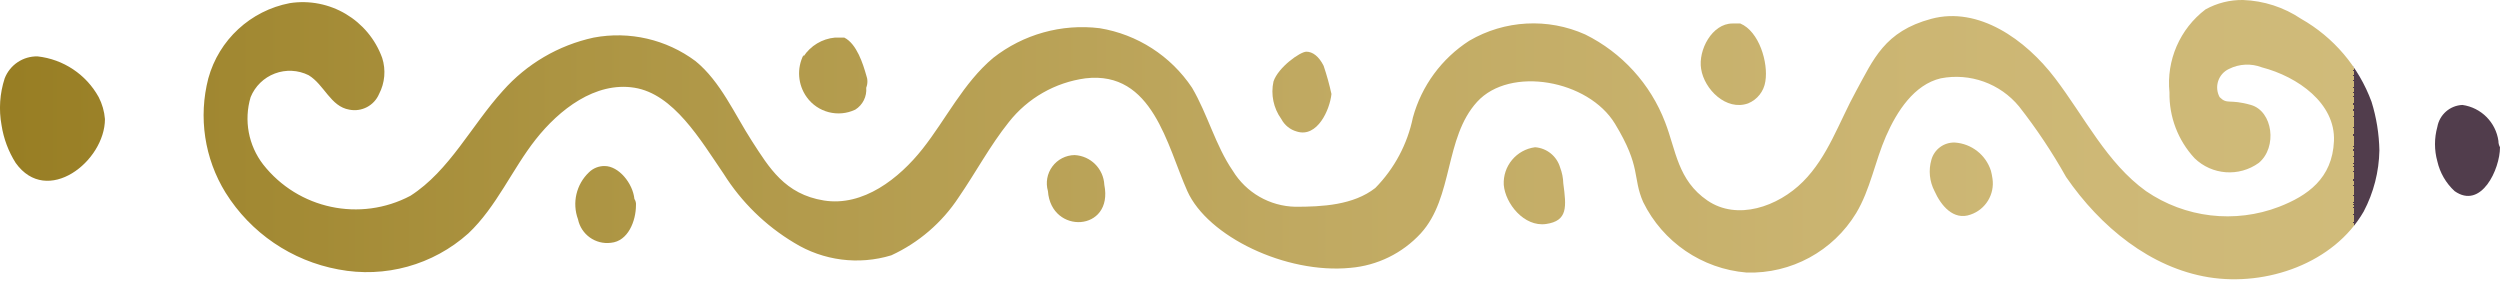
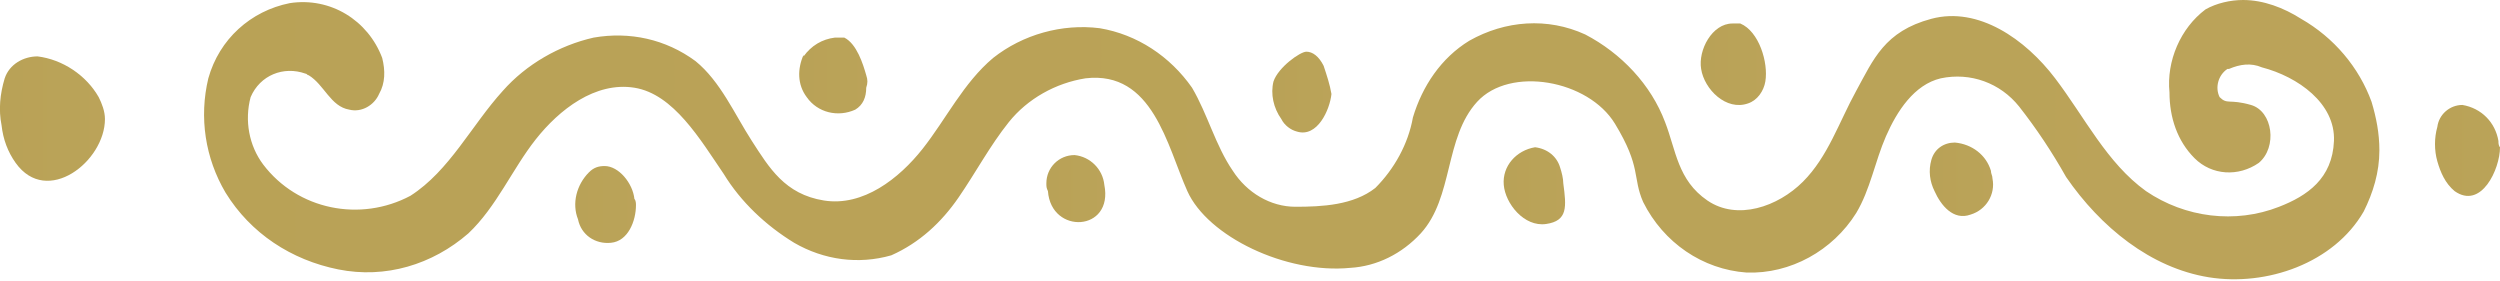
- <svg xmlns="http://www.w3.org/2000/svg" xmlns:xlink="http://www.w3.org/1999/xlink" id="Capa_1" data-name="Capa 1" viewBox="0 0 159.6 17.9">
-   <defs>
-     <style>.cls-1{fill:url(#Degradado_sin_nombre_11);}.cls-2{fill:url(#Degradado_sin_nombre_11-2);}.cls-3{fill:url(#Degradado_sin_nombre_11-3);}.cls-4{fill:url(#Degradado_sin_nombre_11-4);}.cls-5{fill:url(#Degradado_sin_nombre_11-5);}.cls-6{fill:url(#Degradado_sin_nombre_11-6);}.cls-7{fill:url(#Degradado_sin_nombre_11-7);}.cls-8{fill:url(#Degradado_sin_nombre_11-8);}.cls-9{fill:url(#Degradado_sin_nombre_11-9);}.cls-10{fill:url(#Degradado_sin_nombre_11-10);}</style>
-     <linearGradient id="Degradado_sin_nombre_11" x1="0.64" y1="7.57" x2="160.76" y2="7.57" gradientUnits="userSpaceOnUse">
-       <stop offset="0" stop-color="#987e24" />
-       <stop offset="0.25" stop-color="#ac9442" />
-       <stop offset="0.56" stop-color="#c0a961" />
-       <stop offset="0.82" stop-color="#ccb673" />
-       <stop offset="1" stop-color="#d0bb7a" />
-       <stop offset="1" stop-color="#ad8024" />
-       <stop offset="1" stop-color="#cdb671" />
-       <stop offset="1" stop-color="#cbb470" />
-       <stop offset="1" stop-color="#c4ae6e" />
-       <stop offset="1" stop-color="#b8a26b" />
-       <stop offset="1" stop-color="#a89166" />
-       <stop offset="1" stop-color="#927c5f" />
-       <stop offset="1" stop-color="#766157" />
-       <stop offset="1" stop-color="#57434e" />
-       <stop offset="1" stop-color="#513d4c" />
+ <svg xmlns="http://www.w3.org/2000/svg" version="1.1" id="Capa_1" x="0px" y="0px" viewBox="0 0 159.6 17.9" style="enable-background:new 0 0 159.6 17.9;" xml:space="preserve">
+   <style type="text/css">
+ 	.st0{fill:url(#SVGID_1_);}
+ 	.st1{fill:url(#SVGID_2_);}
+ 	.st2{fill:url(#SVGID_3_);}
+ 	.st3{fill:url(#SVGID_4_);}
+ 	.st4{fill:url(#SVGID_5_);}
+ 	.st5{fill:url(#SVGID_6_);}
+ 	.st6{fill:url(#SVGID_7_);}
+ 	.st7{fill:url(#SVGID_8_);}
+ 	.st8{fill:url(#SVGID_9_);}
+ 	.st9{fill:url(#SVGID_10_);}
+ </style>
+   <g>
+     <linearGradient id="SVGID_1_" gradientUnits="userSpaceOnUse" x1="-124.538" y1="7.571" x2="149.784" y2="7.571">
+       <stop offset="0" style="stop-color:#987E24" />
+       <stop offset="0.25" style="stop-color:#AC9442" />
+       <stop offset="0.56" style="stop-color:#C0A961" />
+       <stop offset="0.82" style="stop-color:#CCB673" />
+       <stop offset="1" style="stop-color:#D0BB7A" />
+       <stop offset="1" style="stop-color:#AD8024" />
+       <stop offset="1" style="stop-color:#CDB671" />
+       <stop offset="1" style="stop-color:#CBB470" />
+       <stop offset="1" style="stop-color:#C4AE6E" />
+       <stop offset="1" style="stop-color:#B8A26B" />
+       <stop offset="1" style="stop-color:#A89166" />
+       <stop offset="1" style="stop-color:#927C5F" />
+       <stop offset="1" style="stop-color:#766157" />
+       <stop offset="1" style="stop-color:#57434E" />
+       <stop offset="1" style="stop-color:#513D4C" />
    </linearGradient>
-     <linearGradient id="Degradado_sin_nombre_11-2" x1="-2.53" y1="8.93" x2="150.25" y2="8.93" xlink:href="#Degradado_sin_nombre_11" />
-     <linearGradient id="Degradado_sin_nombre_11-3" x1="-2.53" y1="9.58" x2="150.25" y2="9.58" xlink:href="#Degradado_sin_nombre_11" />
-     <linearGradient id="Degradado_sin_nombre_11-4" x1="-2.53" y1="4.07" x2="150.25" y2="4.07" xlink:href="#Degradado_sin_nombre_11" />
-     <linearGradient id="Degradado_sin_nombre_11-5" x1="-2.53" y1="4.75" x2="150.25" y2="4.75" xlink:href="#Degradado_sin_nombre_11" />
-     <linearGradient id="Degradado_sin_nombre_11-6" x1="-2.53" y1="5.88" x2="150.25" y2="5.88" xlink:href="#Degradado_sin_nombre_11" />
-     <linearGradient id="Degradado_sin_nombre_11-7" x1="-2.53" y1="11.84" x2="150.25" y2="11.84" xlink:href="#Degradado_sin_nombre_11" />
-     <linearGradient id="Degradado_sin_nombre_11-8" x1="-2.53" y1="11.46" x2="150.25" y2="11.46" xlink:href="#Degradado_sin_nombre_11" />
-     <linearGradient id="Degradado_sin_nombre_11-9" x1="-2.53" y1="13.05" x2="150.25" y2="13.05" xlink:href="#Degradado_sin_nombre_11" />
-     <linearGradient id="Degradado_sin_nombre_11-10" x1="-2.53" y1="12.05" x2="150.25" y2="12.05" xlink:href="#Degradado_sin_nombre_11" />
-   </defs>
-   <path class="cls-1" d="M.3,5A6.1,6.1,0,0,0,.1,8,6.3,6.3,0,0,0,1,10.4c2,2.8,5.7-.1,5.7-2.8a3.7,3.7,0,0,0-.4-1.4A5.1,5.1,0,0,0,2.4,3.6,2.2,2.2,0,0,0,.3,5" />
-   <path class="cls-2" d="M140.8.6a5.9,5.9,0,0,0-2.3,5.3,6,6,0,0,0,1.6,4.2,3.2,3.2,0,0,0,4.1.3c1.2-1,.9-3.3-.5-3.7s-1.5,0-2-.5a1.3,1.3,0,0,1,.6-1.8,2.6,2.6,0,0,1,2.1-.1c2.3.6,4.7,2.3,4.6,4.7s-1.7,3.5-3.5,4.2a9.2,9.2,0,0,1-8.5-1c-2.5-1.8-3.9-4.7-5.8-7.2s-4.9-4.6-7.9-3.8-3.7,2.6-4.8,4.6-1.8,4.2-3.4,5.8-4.2,2.5-6.1,1.2-2-3.2-2.7-5a10.4,10.4,0,0,0-5.1-5.6,8.1,8.1,0,0,0-7.4.4,8.5,8.5,0,0,0-3.6,4.9A9,9,0,0,1,87.8,12c-1.4,1.1-3.4,1.2-5.1,1.2a4.8,4.8,0,0,1-4-2.3c-1.1-1.6-1.6-3.6-2.6-5.3a8.8,8.8,0,0,0-5.9-3.8,9.2,9.2,0,0,0-6.8,1.9c-1.9,1.6-3,3.9-4.5,5.8s-3.8,3.7-6.3,3.3S49.1,10.7,48,9s-2-3.8-3.6-5.1a8.3,8.3,0,0,0-6.5-1.5,10.8,10.8,0,0,0-5.8,3.4c-2,2.2-3.4,5.1-5.9,6.7a7.5,7.5,0,0,1-9.4-2A4.8,4.8,0,0,1,16,6.2a2.7,2.7,0,0,1,3.7-1.4c1,.6,1.4,2,2.6,2.2a1.7,1.7,0,0,0,1.9-1,3,3,0,0,0,.2-2.3A5.4,5.4,0,0,0,18.5.2,6.7,6.7,0,0,0,13.3,5a9.4,9.4,0,0,0,1.1,7.3,10.8,10.8,0,0,0,7.2,4.9,9.7,9.7,0,0,0,8.3-2.3c1.8-1.7,2.8-4.1,4.3-6S38,5.2,40.5,5.6s4.2,3.3,5.7,5.5a13.5,13.5,0,0,0,4.5,4.4,7.6,7.6,0,0,0,6.2.8,10.3,10.3,0,0,0,4.3-3.7c1.1-1.6,2-3.3,3.2-4.8A7.5,7.5,0,0,1,69.3,5c4.3-.5,5.2,4.3,6.5,7.2s6.3,5.3,10.4,4.9a6.9,6.9,0,0,0,4.5-2.2c2.1-2.3,1.5-6.1,3.6-8.4s7.1-1.4,8.8,1.4,1.1,3.4,1.8,5a8.1,8.1,0,0,0,6.6,4.5,7.9,7.9,0,0,0,7-3.8c.9-1.5,1.2-3.3,1.9-4.9s1.8-3.3,3.5-3.7a5.2,5.2,0,0,1,5,1.8,35.2,35.2,0,0,1,3,4.5c2.2,3.2,5.4,5.8,9.1,6.4s8-.9,9.9-4.2a8.7,8.7,0,0,0,1-3.9,11.2,11.2,0,0,0-.5-3.1,10.1,10.1,0,0,0-4.5-5.3A7.1,7.1,0,0,0,143.2,0a4.8,4.8,0,0,0-2.4.6" />
-   <path class="cls-3" d="M155.6,8.1a4.1,4.1,0,0,0,0,2.2,3.7,3.7,0,0,0,1.1,1.9c1.7,1.2,2.9-1.4,2.9-2.8a.8.8,0,0,1-.1-.4,2.7,2.7,0,0,0-2.3-2.3,1.7,1.7,0,0,0-1.6,1.4" />
-   <path class="cls-4" d="M108.6,4.4c.2,1.3,1.6,2.7,3,2.2a1.8,1.8,0,0,0,1.1-1.4c.2-1.2-.4-3.2-1.6-3.7h-.5c-1.3,0-2.2,1.7-2,2.9" />
-   <path class="cls-5" d="M51.3,3.5a2.6,2.6,0,0,0,.2,2.7,2.5,2.5,0,0,0,3.1.8,1.5,1.5,0,0,0,.7-1.4,1.1,1.1,0,0,0,0-.8c-.2-.7-.6-2-1.4-2.4h-.6a2.7,2.7,0,0,0-2,1.2" />
-   <path class="cls-6" d="M81.3,5.2a3,3,0,0,0,.5,2.4,1.6,1.6,0,0,0,1,.8C84.1,8.8,84.9,7,85,6a16.7,16.7,0,0,0-.5-1.8c-.3-.6-.7-.9-1.1-.9s-1.8,1-2.1,1.9" />
-   <path class="cls-7" d="M96,11.8c.1,1.2,1.3,2.7,2.7,2.5s1.3-1.1,1.1-2.6a3,3,0,0,0-.2-1A1.8,1.8,0,0,0,98,9.4a2.3,2.3,0,0,0-2,2.4" />
-   <path class="cls-8" d="M123.3,10.2a2.7,2.7,0,0,0,.2,2c.4.9,1.2,1.9,2.3,1.5a2.1,2.1,0,0,0,1.4-2.3,4.3,4.3,0,0,0-.1-.5,2.6,2.6,0,0,0-2.3-1.8,1.5,1.5,0,0,0-1.5,1.1" />
-   <path class="cls-9" d="M37.6,11a2.8,2.8,0,0,0-.7,3A1.9,1.9,0,0,0,39,15.5c1.1-.1,1.6-1.4,1.6-2.4a.6.6,0,0,0-.1-.4c-.1-1-1-2.1-1.9-2.1a1.4,1.4,0,0,0-1,.4" />
-   <path class="cls-10" d="M68.6,9.9a1.8,1.8,0,0,0-1.7,2.3c.2,2.8,4.2,2.6,3.6-.4a2,2,0,0,0-1.9-1.9h0" />
+     <path class="st0" d="M2.4,3.6C1.5,3.6,0.6,4.1,0.3,5C0,6-0.1,7,0.1,8C0.2,8.9,0.5,9.7,1,10.4c2,2.8,5.7-0.1,5.7-2.8   c0-0.5-0.2-1-0.4-1.4C5.5,4.8,4,3.8,2.4,3.6z" />
+     <linearGradient id="SVGID_2_" gradientUnits="userSpaceOnUse" x1="-2568.365" y1="8.914" x2="3117.705" y2="8.914">
+       <stop offset="0" style="stop-color:#987E24" />
+       <stop offset="0.25" style="stop-color:#AC9442" />
+       <stop offset="0.56" style="stop-color:#C0A961" />
+       <stop offset="0.82" style="stop-color:#CCB673" />
+       <stop offset="1" style="stop-color:#D0BB7A" />
+       <stop offset="1" style="stop-color:#AD8024" />
+       <stop offset="1" style="stop-color:#CDB671" />
+       <stop offset="1" style="stop-color:#CBB470" />
+       <stop offset="1" style="stop-color:#C4AE6E" />
+       <stop offset="1" style="stop-color:#B8A26B" />
+       <stop offset="1" style="stop-color:#A89166" />
+       <stop offset="1" style="stop-color:#927C5F" />
+       <stop offset="1" style="stop-color:#766157" />
+       <stop offset="1" style="stop-color:#57434E" />
+       <stop offset="1" style="stop-color:#513D4C" />
+     </linearGradient>
+     <path class="st1" d="M146.9,1.2c-1.1-0.7-2.4-1.2-3.7-1.2c-0.8,0-1.7,0.2-2.4,0.6c-1.6,1.2-2.5,3.3-2.3,5.3c0,1.6,0.5,3.1,1.6,4.2   c1.1,1.1,2.8,1.2,4.1,0.3c1.2-1,0.9-3.3-0.5-3.7c-1.4-0.4-1.5,0-2-0.5c-0.3-0.6-0.1-1.4,0.5-1.8c0,0,0.1,0,0.1,0   c0.7-0.3,1.4-0.4,2.1-0.1c2.3,0.6,4.7,2.3,4.6,4.7c-0.1,2.4-1.7,3.5-3.5,4.2c-2.8,1.1-6,0.7-8.5-1c-2.5-1.8-3.9-4.7-5.8-7.2   c-1.9-2.5-4.9-4.6-7.9-3.8s-3.7,2.6-4.8,4.6c-1.1,2-1.8,4.2-3.4,5.8c-1.6,1.6-4.2,2.5-6.1,1.2c-1.9-1.3-2-3.2-2.7-5   c-0.9-2.4-2.8-4.4-5.1-5.6c-2.4-1.1-5.1-0.9-7.4,0.4c-1.8,1.1-3,2.9-3.6,4.9c-0.3,1.7-1.2,3.3-2.4,4.5c-1.4,1.1-3.4,1.2-5.1,1.2   c-1.6,0-3.1-0.9-4-2.3c-1.1-1.6-1.6-3.6-2.6-5.3c-1.4-2-3.5-3.4-5.9-3.8c-2.4-0.3-4.9,0.4-6.8,1.9c-1.9,1.6-3,3.9-4.5,5.8   c-1.5,1.9-3.8,3.7-6.3,3.3c-2.5-0.4-3.5-2.1-4.6-3.8c-1.1-1.7-2-3.8-3.6-5.1c-1.9-1.4-4.2-1.9-6.5-1.5c-2.2,0.5-4.3,1.7-5.8,3.4   c-2,2.2-3.4,5.1-5.9,6.7c-3.2,1.7-7.2,0.9-9.4-2c-0.9-1.2-1.2-2.8-0.8-4.3c0.6-1.4,2.1-2,3.5-1.5c0.1,0,0.1,0.1,0.2,0.1   c1,0.6,1.4,2,2.6,2.2c0.8,0.2,1.6-0.3,1.9-1c0.4-0.7,0.4-1.5,0.2-2.3c-0.9-2.4-3.3-3.9-5.9-3.5C16,0.7,14,2.5,13.3,5   c-0.6,2.5-0.2,5.1,1.1,7.3c1.6,2.6,4.2,4.3,7.2,4.9c3,0.6,6-0.3,8.3-2.3c1.8-1.7,2.8-4.1,4.3-6s3.8-3.7,6.3-3.3   c2.5,0.4,4.2,3.3,5.7,5.5c1.1,1.8,2.7,3.3,4.5,4.4c1.9,1.1,4.1,1.4,6.2,0.8c1.8-0.8,3.2-2.1,4.3-3.7c1.1-1.6,2-3.3,3.2-4.8   c1.2-1.5,3-2.5,4.9-2.8c4.3-0.5,5.2,4.3,6.5,7.2c1.3,2.9,6.3,5.3,10.4,4.9c1.7-0.1,3.3-0.9,4.5-2.2c2.1-2.3,1.5-6.1,3.6-8.4   c2.1-2.3,7.1-1.4,8.8,1.4c1.7,2.8,1.1,3.4,1.8,5c1.3,2.6,3.8,4.3,6.6,4.5c2.8,0.1,5.5-1.4,7-3.8c0.9-1.5,1.2-3.3,1.9-4.9   c0.7-1.6,1.8-3.3,3.5-3.7c1.9-0.4,3.8,0.3,5,1.8c1.1,1.4,2.1,2.9,3,4.5c2.2,3.2,5.4,5.8,9.1,6.4s8-0.9,9.9-4.2c0.6-1.2,1-2.5,1-3.9   c0-1.1-0.2-2.1-0.5-3.1C150.6,4.3,149,2.4,146.9,1.2z" />
+     <linearGradient id="SVGID_3_" gradientUnits="userSpaceOnUse" x1="78.32" y1="9.604" x2="248.217" y2="9.604">
+       <stop offset="0" style="stop-color:#987E24" />
+       <stop offset="0.25" style="stop-color:#AC9442" />
+       <stop offset="0.56" style="stop-color:#C0A961" />
+       <stop offset="0.82" style="stop-color:#CCB673" />
+       <stop offset="1" style="stop-color:#D0BB7A" />
+       <stop offset="1" style="stop-color:#AD8024" />
+       <stop offset="1" style="stop-color:#CDB671" />
+       <stop offset="1" style="stop-color:#CBB470" />
+       <stop offset="1" style="stop-color:#C4AE6E" />
+       <stop offset="1" style="stop-color:#B8A26B" />
+       <stop offset="1" style="stop-color:#A89166" />
+       <stop offset="1" style="stop-color:#927C5F" />
+       <stop offset="1" style="stop-color:#766157" />
+       <stop offset="1" style="stop-color:#57434E" />
+       <stop offset="1" style="stop-color:#513D4C" />
+     </linearGradient>
+     <path class="st2" d="M159.5,9c-0.2-1.2-1.1-2.1-2.3-2.3c-0.8,0-1.5,0.6-1.6,1.4h0c-0.2,0.7-0.2,1.5,0,2.2c0.2,0.7,0.5,1.4,1.1,1.9   c1.7,1.2,2.9-1.4,2.9-2.8C159.5,9.3,159.5,9.1,159.5,9z" />
+     <linearGradient id="SVGID_4_" gradientUnits="userSpaceOnUse" x1="31.155" y1="4.102" x2="201.684" y2="4.102">
+       <stop offset="0" style="stop-color:#987E24" />
+       <stop offset="0.25" style="stop-color:#AC9442" />
+       <stop offset="0.56" style="stop-color:#C0A961" />
+       <stop offset="0.82" style="stop-color:#CCB673" />
+       <stop offset="1" style="stop-color:#D0BB7A" />
+       <stop offset="1" style="stop-color:#AD8024" />
+       <stop offset="1" style="stop-color:#CDB671" />
+       <stop offset="1" style="stop-color:#CBB470" />
+       <stop offset="1" style="stop-color:#C4AE6E" />
+       <stop offset="1" style="stop-color:#B8A26B" />
+       <stop offset="1" style="stop-color:#A89166" />
+       <stop offset="1" style="stop-color:#927C5F" />
+       <stop offset="1" style="stop-color:#766157" />
+       <stop offset="1" style="stop-color:#57434E" />
+       <stop offset="1" style="stop-color:#513D4C" />
+     </linearGradient>
+     <path class="st3" d="M111.6,6.6c0.6-0.2,1-0.8,1.1-1.4c0.2-1.2-0.4-3.2-1.6-3.7h-0.5c-1.3,0-2.2,1.7-2,2.9   C108.8,5.7,110.2,7.1,111.6,6.6z" />
+     <linearGradient id="SVGID_5_" gradientUnits="userSpaceOnUse" x1="-30.042" y1="4.82" x2="148.503" y2="4.82">
+       <stop offset="0" style="stop-color:#987E24" />
+       <stop offset="0.25" style="stop-color:#AC9442" />
+       <stop offset="0.56" style="stop-color:#C0A961" />
+       <stop offset="0.82" style="stop-color:#CCB673" />
+       <stop offset="1" style="stop-color:#D0BB7A" />
+       <stop offset="1" style="stop-color:#AD8024" />
+       <stop offset="1" style="stop-color:#CDB671" />
+       <stop offset="1" style="stop-color:#CBB470" />
+       <stop offset="1" style="stop-color:#C4AE6E" />
+       <stop offset="1" style="stop-color:#B8A26B" />
+       <stop offset="1" style="stop-color:#A89166" />
+       <stop offset="1" style="stop-color:#927C5F" />
+       <stop offset="1" style="stop-color:#766157" />
+       <stop offset="1" style="stop-color:#57434E" />
+       <stop offset="1" style="stop-color:#513D4C" />
+     </linearGradient>
+     <path class="st4" d="M54.6,7c0.5-0.3,0.7-0.8,0.7-1.4c0.1-0.3,0.1-0.5,0-0.8c-0.2-0.7-0.6-2-1.4-2.4h-0.6c-0.8,0.1-1.5,0.5-2,1.2   V3.5c-0.4,0.9-0.4,1.9,0.2,2.7C52.2,7.2,53.5,7.5,54.6,7z" />
+     <linearGradient id="SVGID_6_" gradientUnits="userSpaceOnUse" x1="11.18" y1="5.878" x2="165.484" y2="5.878">
+       <stop offset="0" style="stop-color:#987E24" />
+       <stop offset="0.25" style="stop-color:#AC9442" />
+       <stop offset="0.56" style="stop-color:#C0A961" />
+       <stop offset="0.82" style="stop-color:#CCB673" />
+       <stop offset="1" style="stop-color:#D0BB7A" />
+       <stop offset="1" style="stop-color:#AD8024" />
+       <stop offset="1" style="stop-color:#CDB671" />
+       <stop offset="1" style="stop-color:#CBB470" />
+       <stop offset="1" style="stop-color:#C4AE6E" />
+       <stop offset="1" style="stop-color:#B8A26B" />
+       <stop offset="1" style="stop-color:#A89166" />
+       <stop offset="1" style="stop-color:#927C5F" />
+       <stop offset="1" style="stop-color:#766157" />
+       <stop offset="1" style="stop-color:#57434E" />
+       <stop offset="1" style="stop-color:#513D4C" />
+     </linearGradient>
+     <path class="st5" d="M82.8,8.4C84.1,8.8,84.9,7,85,6c-0.1-0.6-0.3-1.2-0.5-1.8c-0.3-0.6-0.7-0.9-1.1-0.9c-0.4,0-1.8,1-2.1,1.9   c-0.2,0.8,0,1.7,0.5,2.4C82,8,82.4,8.3,82.8,8.4z" />
+     <linearGradient id="SVGID_7_" gradientUnits="userSpaceOnUse" x1="23.173" y1="11.859" x2="183.585" y2="11.859">
+       <stop offset="0" style="stop-color:#987E24" />
+       <stop offset="0.25" style="stop-color:#AC9442" />
+       <stop offset="0.56" style="stop-color:#C0A961" />
+       <stop offset="0.82" style="stop-color:#CCB673" />
+       <stop offset="1" style="stop-color:#D0BB7A" />
+       <stop offset="1" style="stop-color:#AD8024" />
+       <stop offset="1" style="stop-color:#CDB671" />
+       <stop offset="1" style="stop-color:#CBB470" />
+       <stop offset="1" style="stop-color:#C4AE6E" />
+       <stop offset="1" style="stop-color:#B8A26B" />
+       <stop offset="1" style="stop-color:#A89166" />
+       <stop offset="1" style="stop-color:#927C5F" />
+       <stop offset="1" style="stop-color:#766157" />
+       <stop offset="1" style="stop-color:#57434E" />
+       <stop offset="1" style="stop-color:#513D4C" />
+     </linearGradient>
+     <path class="st6" d="M99.6,10.7C99.4,10,98.8,9.5,98,9.4c-1.2,0.2-2.1,1.2-2,2.4c0.1,1.2,1.3,2.7,2.7,2.5c1.4-0.2,1.3-1.1,1.1-2.6   C99.8,11.4,99.7,11,99.6,10.7z" />
+     <linearGradient id="SVGID_8_" gradientUnits="userSpaceOnUse" x1="48.301" y1="11.445" x2="213.27" y2="11.445">
+       <stop offset="0" style="stop-color:#987E24" />
+       <stop offset="0.25" style="stop-color:#AC9442" />
+       <stop offset="0.56" style="stop-color:#C0A961" />
+       <stop offset="0.82" style="stop-color:#CCB673" />
+       <stop offset="1" style="stop-color:#D0BB7A" />
+       <stop offset="1" style="stop-color:#AD8024" />
+       <stop offset="1" style="stop-color:#CDB671" />
+       <stop offset="1" style="stop-color:#CBB470" />
+       <stop offset="1" style="stop-color:#C4AE6E" />
+       <stop offset="1" style="stop-color:#B8A26B" />
+       <stop offset="1" style="stop-color:#A89166" />
+       <stop offset="1" style="stop-color:#927C5F" />
+       <stop offset="1" style="stop-color:#766157" />
+       <stop offset="1" style="stop-color:#57434E" />
+       <stop offset="1" style="stop-color:#513D4C" />
+     </linearGradient>
+     <path class="st7" d="M127.1,10.9c-0.3-1-1.2-1.7-2.3-1.8c-0.7,0-1.3,0.4-1.5,1.1c-0.2,0.7-0.1,1.4,0.2,2c0.4,0.9,1.2,1.9,2.3,1.5   c1-0.3,1.6-1.3,1.4-2.3C127.2,11.2,127.1,11.1,127.1,10.9z" />
+     <linearGradient id="SVGID_9_" gradientUnits="userSpaceOnUse" x1="-35.311" y1="13.058" x2="123.37" y2="13.058">
+       <stop offset="0" style="stop-color:#987E24" />
+       <stop offset="0.25" style="stop-color:#AC9442" />
+       <stop offset="0.56" style="stop-color:#C0A961" />
+       <stop offset="0.82" style="stop-color:#CCB673" />
+       <stop offset="1" style="stop-color:#D0BB7A" />
+       <stop offset="1" style="stop-color:#AD8024" />
+       <stop offset="1" style="stop-color:#CDB671" />
+       <stop offset="1" style="stop-color:#CBB470" />
+       <stop offset="1" style="stop-color:#C4AE6E" />
+       <stop offset="1" style="stop-color:#B8A26B" />
+       <stop offset="1" style="stop-color:#A89166" />
+       <stop offset="1" style="stop-color:#927C5F" />
+       <stop offset="1" style="stop-color:#766157" />
+       <stop offset="1" style="stop-color:#57434E" />
+       <stop offset="1" style="stop-color:#513D4C" />
+     </linearGradient>
+     <path class="st8" d="M38.6,10.6c-0.4,0-0.7,0.1-1,0.4c-0.8,0.8-1.1,2-0.7,3c0.2,1,1.1,1.6,2.1,1.5c1.1-0.1,1.6-1.4,1.6-2.4   c0-0.1,0-0.3-0.1-0.4C40.4,11.7,39.5,10.6,38.6,10.6z" />
+     <linearGradient id="SVGID_10_" gradientUnits="userSpaceOnUse" x1="-2.53" y1="12.04" x2="150.25" y2="12.04">
+       <stop offset="0" style="stop-color:#987E24" />
+       <stop offset="0.25" style="stop-color:#AC9442" />
+       <stop offset="0.56" style="stop-color:#C0A961" />
+       <stop offset="0.82" style="stop-color:#CCB673" />
+       <stop offset="1" style="stop-color:#D0BB7A" />
+       <stop offset="1" style="stop-color:#AD8024" />
+       <stop offset="1" style="stop-color:#CDB671" />
+       <stop offset="1" style="stop-color:#CBB470" />
+       <stop offset="1" style="stop-color:#C4AE6E" />
+       <stop offset="1" style="stop-color:#B8A26B" />
+       <stop offset="1" style="stop-color:#A89166" />
+       <stop offset="1" style="stop-color:#927C5F" />
+       <stop offset="1" style="stop-color:#766157" />
+       <stop offset="1" style="stop-color:#57434E" />
+       <stop offset="1" style="stop-color:#513D4C" />
+     </linearGradient>
+     <path class="st9" d="M68.6,9.9c-1,0-1.8,0.8-1.8,1.8c0,0.2,0,0.3,0.1,0.5c0.2,2.8,4.2,2.6,3.6-0.4C70.4,10.8,69.6,10,68.6,9.9z" />
+   </g>
</svg>
